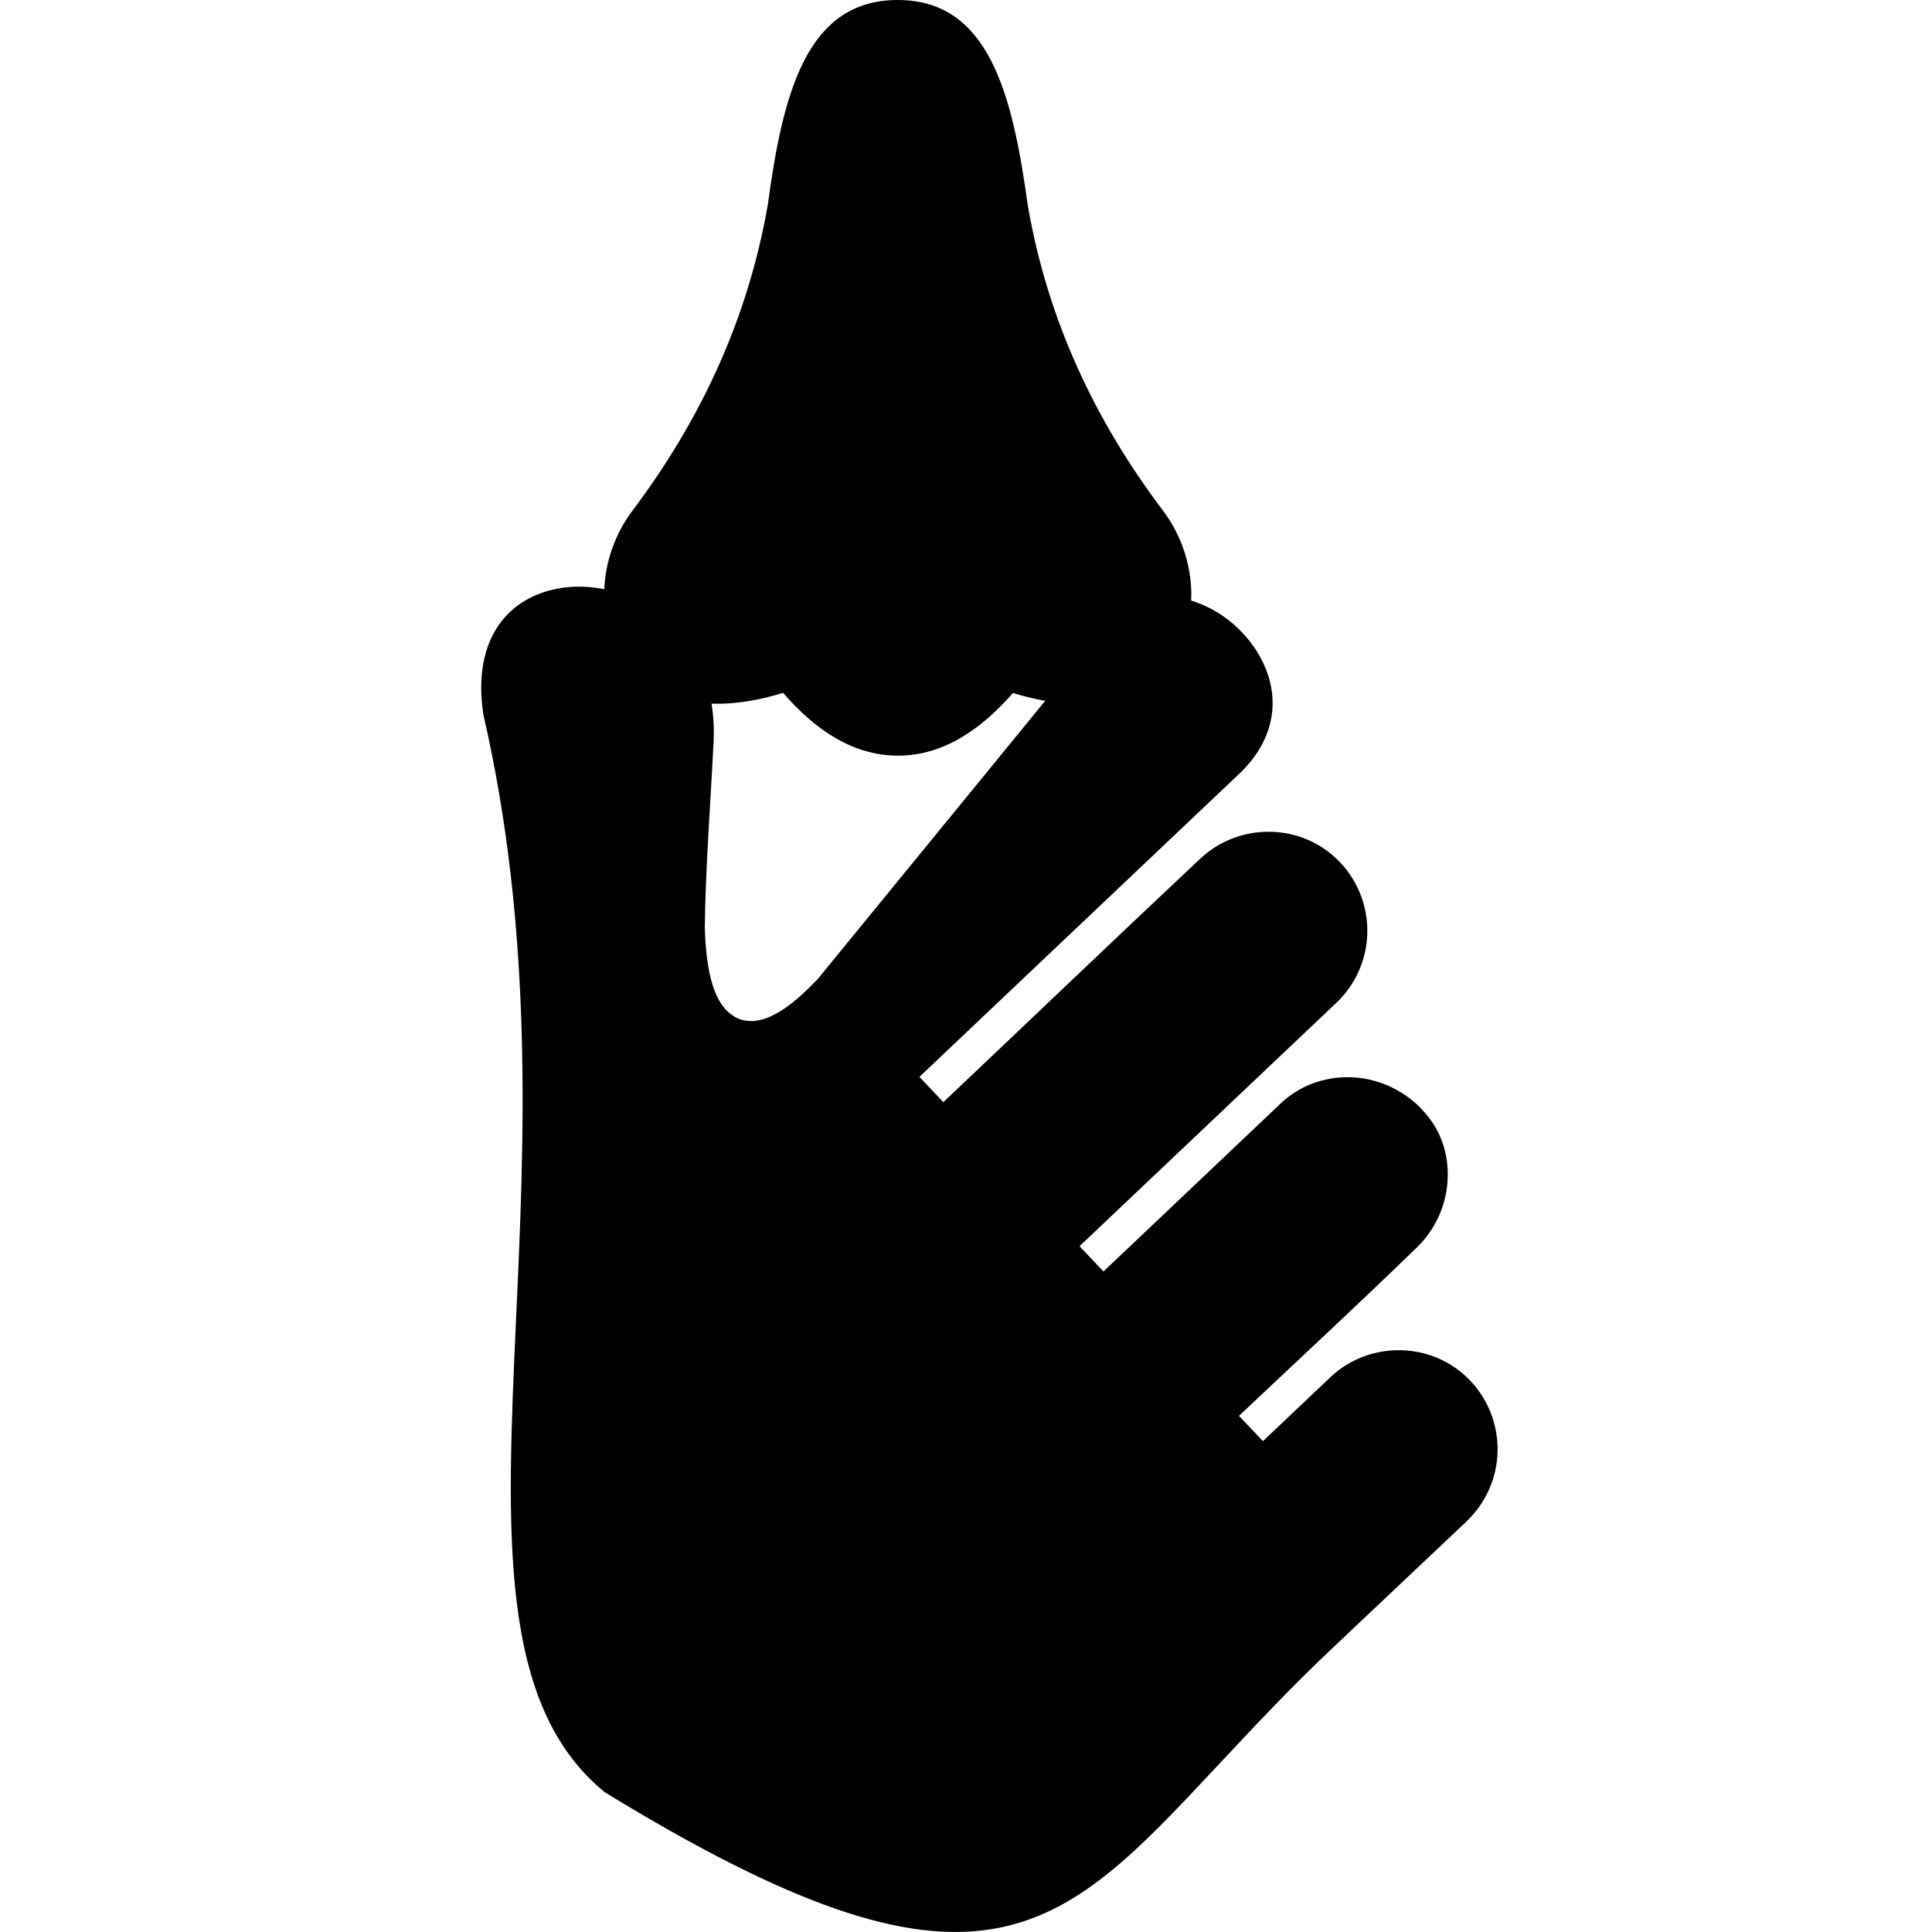
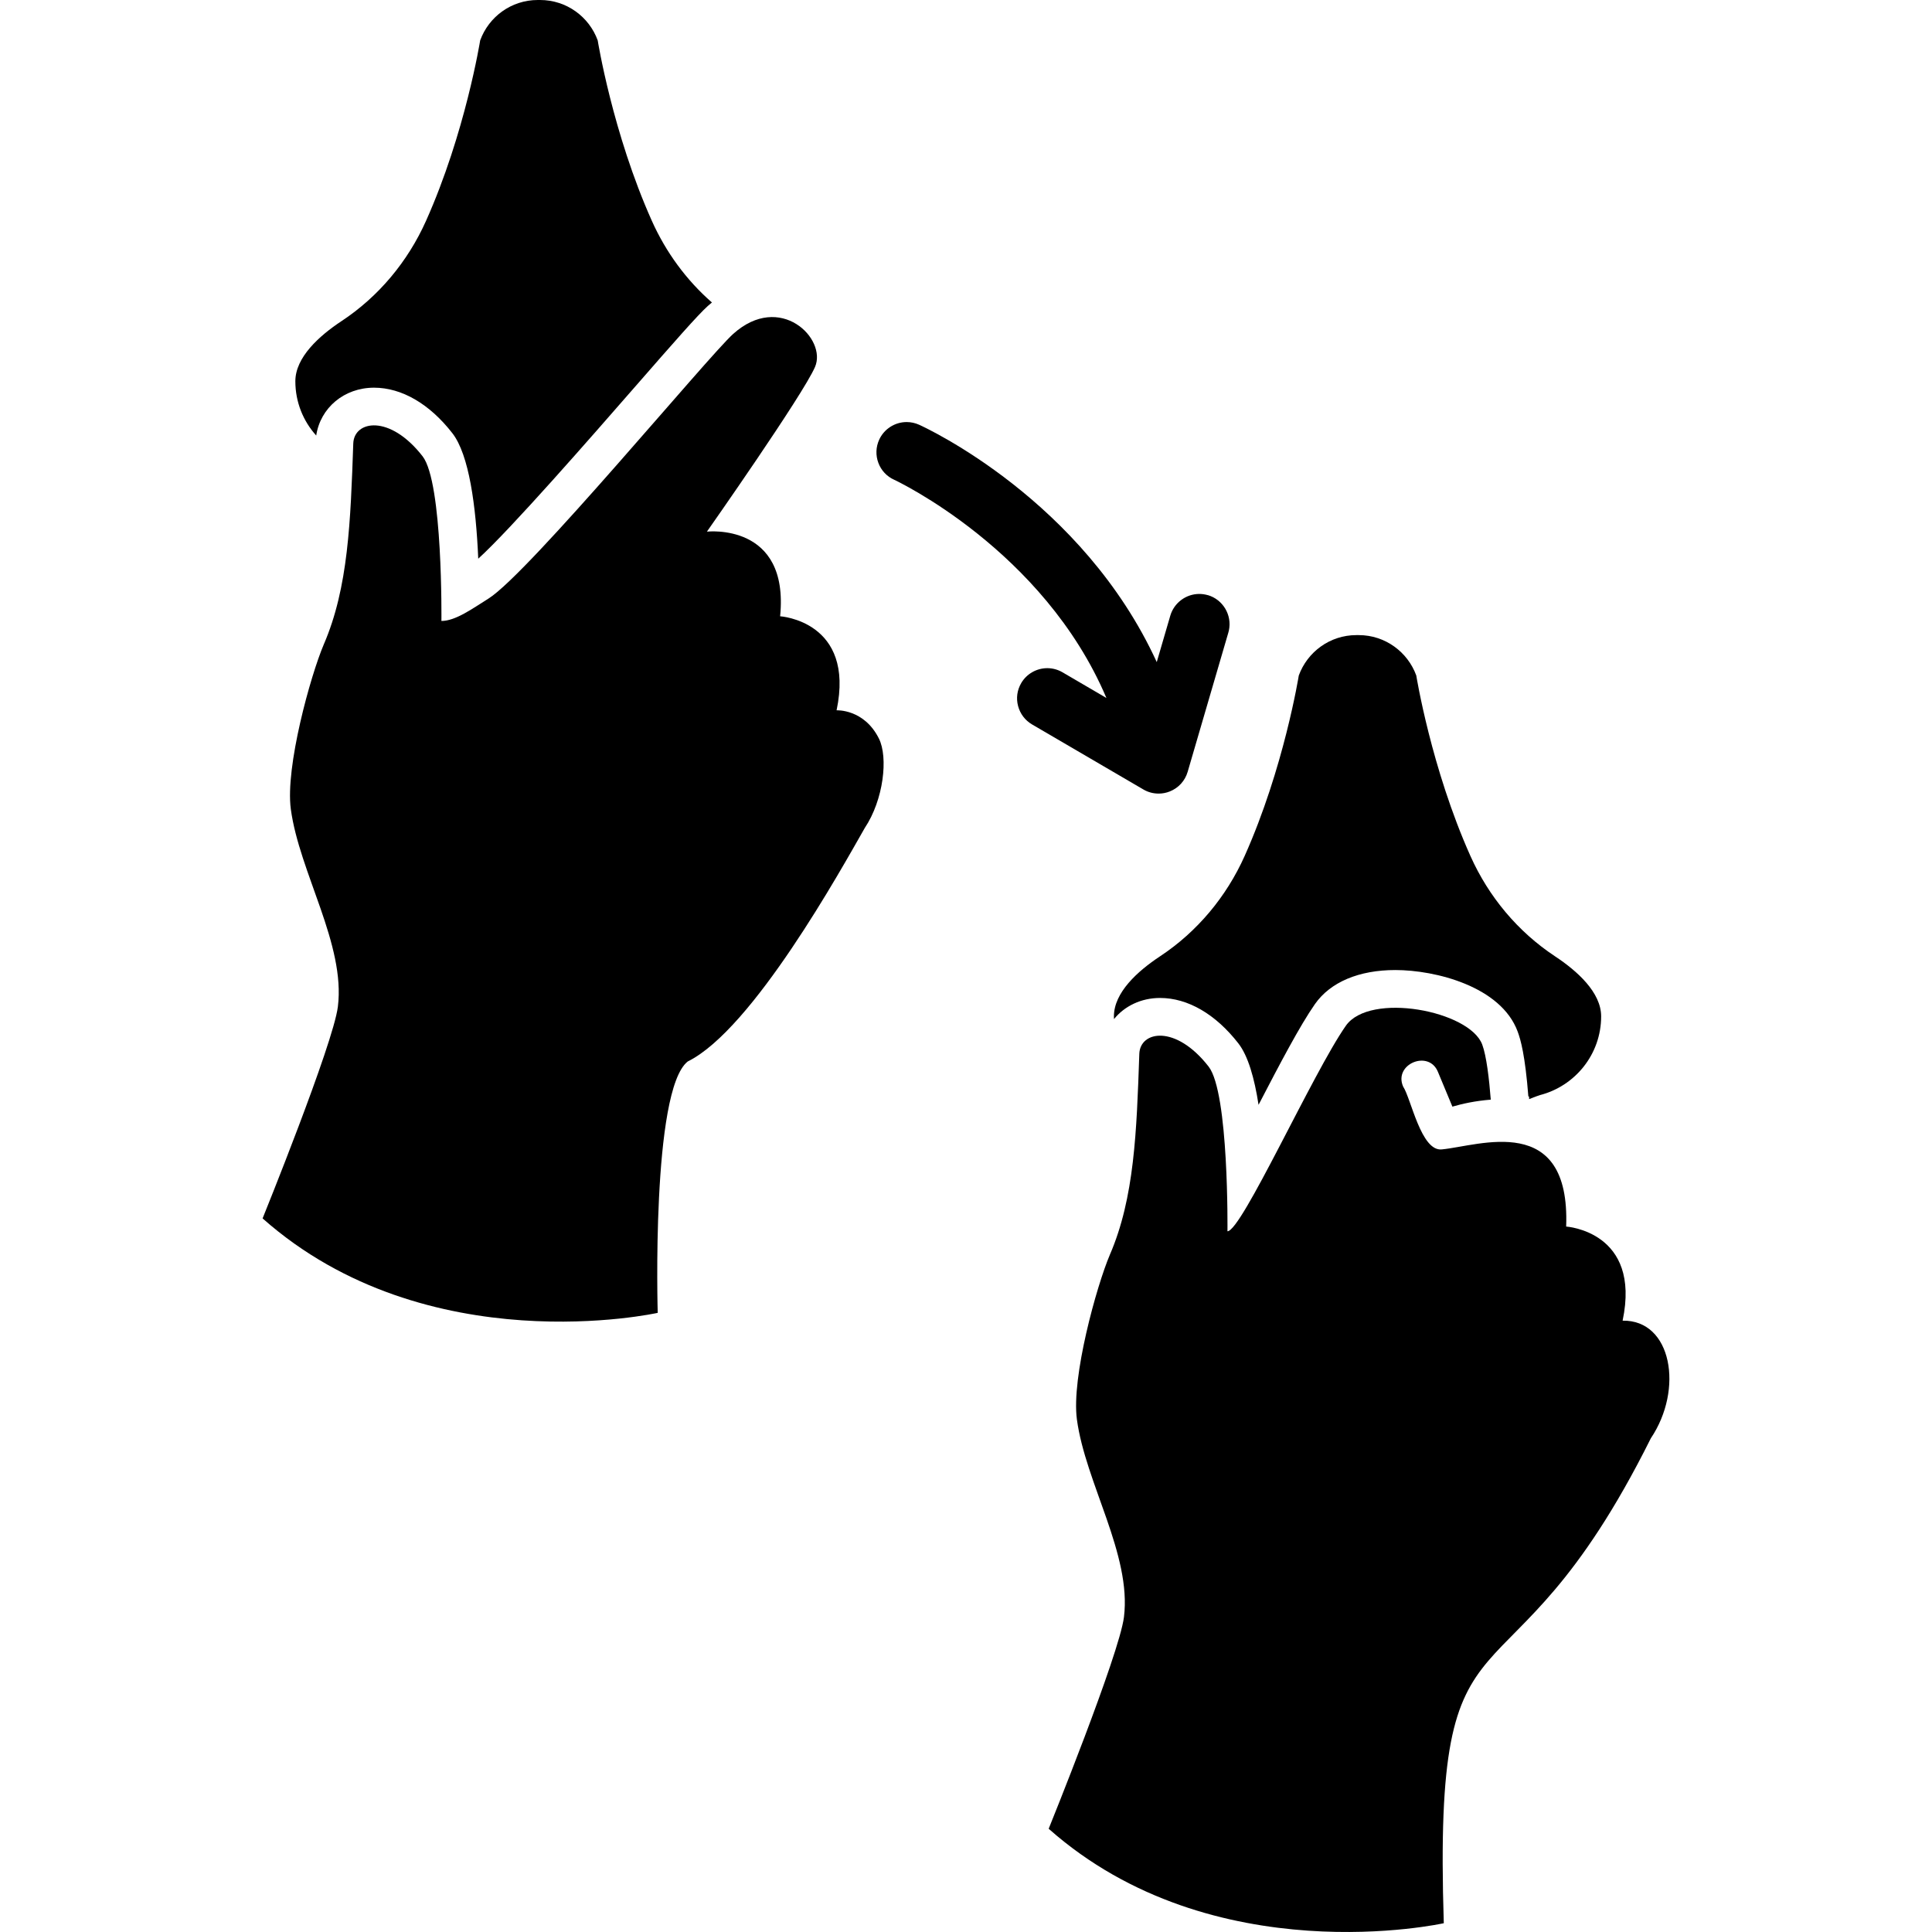
- <svg xmlns="http://www.w3.org/2000/svg" version="1.1" viewBox="0 0 512 512">
-   <path d="m207.39 183.651c-44.869 13.739-56.956-25.391-39.826-48.261 18-23.913 30.608-50.695 35.913-81.13 4-29.739 10.348-54.26 34.435-54.26 24 0 30.348 24.522 34.435 54.26 5.217 30.435 17.826 57.217 35.913 81.13 17.13 22.869 5.043 62-39.826 48.261 8-15.043 29.739-20.956 32.348-0.435-2.609-20.522-24.348-14.609-32.348 0.435-8.87 10.174-18.956 16.609-30.435 16.609-11.565 0-21.652-6.435-30.435-16.609-8-15.043-29.739-20.956-32.348-0.435 2.609-20.522 24.348-14.609 32.348 0.435z" />
-   <path d="m388.258 403.649c0.174-0.174 0.261-0.348 0.435-0.522 5.217-4.957 8-11.652 8.174-18.348 0.174-6.696-2.174-13.478-7.13-18.782l-0.087-0.087c-4.956-5.217-11.565-7.913-18.261-8.087-6.609-0.174-13.304 2.087-18.522 6.87l-18.174 17.217-6.348-6.696c15.826-14.956 32-29.913 47.565-45.043 4.87-4.956 7.565-11.478 7.739-18 0.261-6.522-1.913-13.043-6.696-18l-0.435-0.522c-5.217-5.217-11.913-8-18.695-8.174-6.609-0.174-13.304 2.087-18.435 6.956l-46.956 44.521-6.348-6.696 68.087-64.521c5.217-4.956 8-11.652 8.174-18.348 0.174-6.696-2.174-13.478-7.13-18.782l-0.087-0.087c-4.956-5.217-11.565-7.913-18.261-8.087-6.696-0.174-13.478 2.174-18.695 7.043-22.782 21.391-45.391 43.043-68.173 64.608l-6.348-6.696 84.695-80.26c9.478-8.956 10.609-19.391 7.043-28-1.652-4.087-4.261-7.739-7.478-10.783-3.217-3.043-7.043-5.391-11.043-6.783l-0.174-0.087c-8.087-2.696-17.217-1.304-24 7.043l-75.999 92.956-0.435 0.435c-9.043 9.478-16 12.609-21.565 9.565l-0.348-0.261c-4.87-2.957-7.217-10.869-7.565-23.391 0.174-15.565 1.478-32.348 2.261-48 1.304-19.217-7.565-32.087-19.13-38.174-5.217-2.783-10.956-4.174-16.522-4.174-5.391 0-10.609 1.391-14.869 4.087-7.826 4.956-12.696 14.783-10.435 29.739 13.304 57.826 10.869 112.695 8.696 159.825-2.609 57.391-4.696 102.869 23.478 125.825 99.043 60.695 119.912 38.435 162.26-6.87 9.13-9.739 19.13-20.522 31.13-31.826l34.521-32.608z" />
+ <svg xmlns="http://www.w3.org/2000/svg" id="Silence_Icon" data-name="Silence Icon" viewBox="0 0 512 512">
+   <path d="m99.12,102.74c7.34,0,14.71,4.28,20.76,12.06,4.44,5.7,6.26,19.29,6.86,33.26,8.61-7.81,30.11-32.45,41.08-45.02,11.14-12.76,17.08-19.54,19.76-21.95.36-.33.73-.64,1.09-.93-6.79-5.93-12.21-13.34-15.92-21.63-10.42-23.28-14.35-47.82-14.35-47.82-2.27-6.25-8.25-10.71-15.28-10.71h-.6c-7.03,0-13,4.46-15.27,10.71,0,0-3.93,24.54-14.35,47.82-4.82,10.78-12.55,20.07-22.4,26.57-5.95,3.93-12.23,9.61-12.23,15.94,0,5.53,2.09,10.57,5.53,14.38,1.1-7.34,7.4-12.68,15.32-12.68Z" stroke-width="0" />
+   <path d="m221.7,188.26c4.99-23.69-14.96-24.94-14.96-24.94,2.49-24.94-19.4-22.43-19.4-22.43,0,0,25.42-36.17,28.65-43.65,3.22-7.48-9.24-19.95-21.71-8.73-6.7,6.03-54.2,63.48-64.83,70.12-4.3,2.69-8.73,5.93-12.47,5.93,0,0,.41-36.7-4.99-43.64-8.73-11.22-18.16-9.46-18.37-3.39-.72,20.59-1.3,38.19-7.82,53.26-3.49,8.21-10.24,32.45-8.73,43.64,2.28,16.84,14.53,35.84,12.47,52.36-1.25,9.97-19.95,56.1-19.95,56.1,43.64,38.65,104.71,25.03,104.71,25.03,0,0-1.74-59.01,7.96-66.62,17.25-8.51,40.7-51.01,46.92-61.89,4.99-7.48,6.24-18.7,3.74-23.69-3.94-7.89-11.22-7.48-11.22-7.48Z" stroke-width="0" />
+   <path d="m307.44,253.42c-5.95,3.93-12.24,9.6-12.24,15.93,0,.24,0,.48.02.72,2.8-3.45,7.18-5.6,12.21-5.6,7.34,0,14.72,4.28,20.76,12.05,2.56,3.29,4.25,9.19,5.34,16.27,5.65-10.88,10.96-21,14.94-26.69,4.07-5.82,11.64-9.03,21.31-9.03,10.61,0,27.99,4.34,32.41,16.29.81,2.17,1.99,6.34,2.84,17.21h.18s.03.71.03.71c1.75-.72,2.86-1.06,2.86-1.06h-.03c9.33-2.38,16.25-10.81,16.25-20.87,0-6.33-6.29-12-12.24-15.93-9.85-6.51-17.58-15.8-22.4-26.57-10.42-23.29-14.35-47.83-14.35-47.83-2.27-6.24-8.24-10.71-15.27-10.71h-.6c-7.03,0-13,4.47-15.27,10.71,0,0-3.93,24.54-14.35,47.83-4.82,10.77-12.55,20.06-22.4,26.57Z" stroke-width="0" />
+   <path d="m430.01,349.99c4.99-23.69-14.96-24.94-14.96-24.94,1.12-30.51-23.07-21.39-32.92-20.45-5.53.65-8.15-13.42-10.29-16.66-2.58-5.95,6.82-9.87,9.24-3.85l3.82,9.18c2.57-.75,6.03-1.53,10.17-1.85-.43-5.48-1.13-11.55-2.26-14.59-3.32-8.98-29.82-14.04-36.15-4.99-8.73,12.47-27.63,54.46-31.37,54.46,0,0,.41-36.7-4.99-43.64-8.73-11.22-18.16-9.46-18.37-3.39-.71,20.59-1.29,38.19-7.81,53.26-3.49,8.21-10.24,32.45-8.73,43.64,2.28,16.84,14.53,35.84,12.47,52.37-1.25,9.97-19.95,56.1-19.95,56.1,43.64,38.65,104.71,25.03,104.71,25.03-2.92-91.96,15.96-50.46,54.87-128.51,8.74-12.98,5.57-31.4-7.48-31.17Z" stroke-width="0" />
+   <path d="m320.07,157.72c-.73-.21-1.49-.32-2.25-.32-3.53,0-6.69,2.37-7.68,5.76l-3.59,12.3c-19.65-42.89-61.12-62.06-62.98-62.9-1.05-.47-2.16-.71-3.3-.71-3.14,0-6,1.85-7.29,4.7-.88,1.95-.95,4.12-.2,6.13.75,2,2.24,3.59,4.18,4.46.42.19,39.6,18.58,56.25,57.83l-11.63-6.8c-1.23-.72-2.62-1.1-4.04-1.1-2.84,0-5.49,1.52-6.91,3.96-1.08,1.85-1.38,4-.83,6.07s1.86,3.8,3.7,4.88l29.51,17.24c1.22.72,2.62,1.09,4.04,1.09h0c1.02,0,2.01-.19,2.96-.57,2.31-.92,4.03-2.81,4.73-5.19l10.78-36.89c.06-.2.11-.4.15-.59.87-4.08-1.58-8.19-5.58-9.36Z" stroke-width="0" />
</svg>
